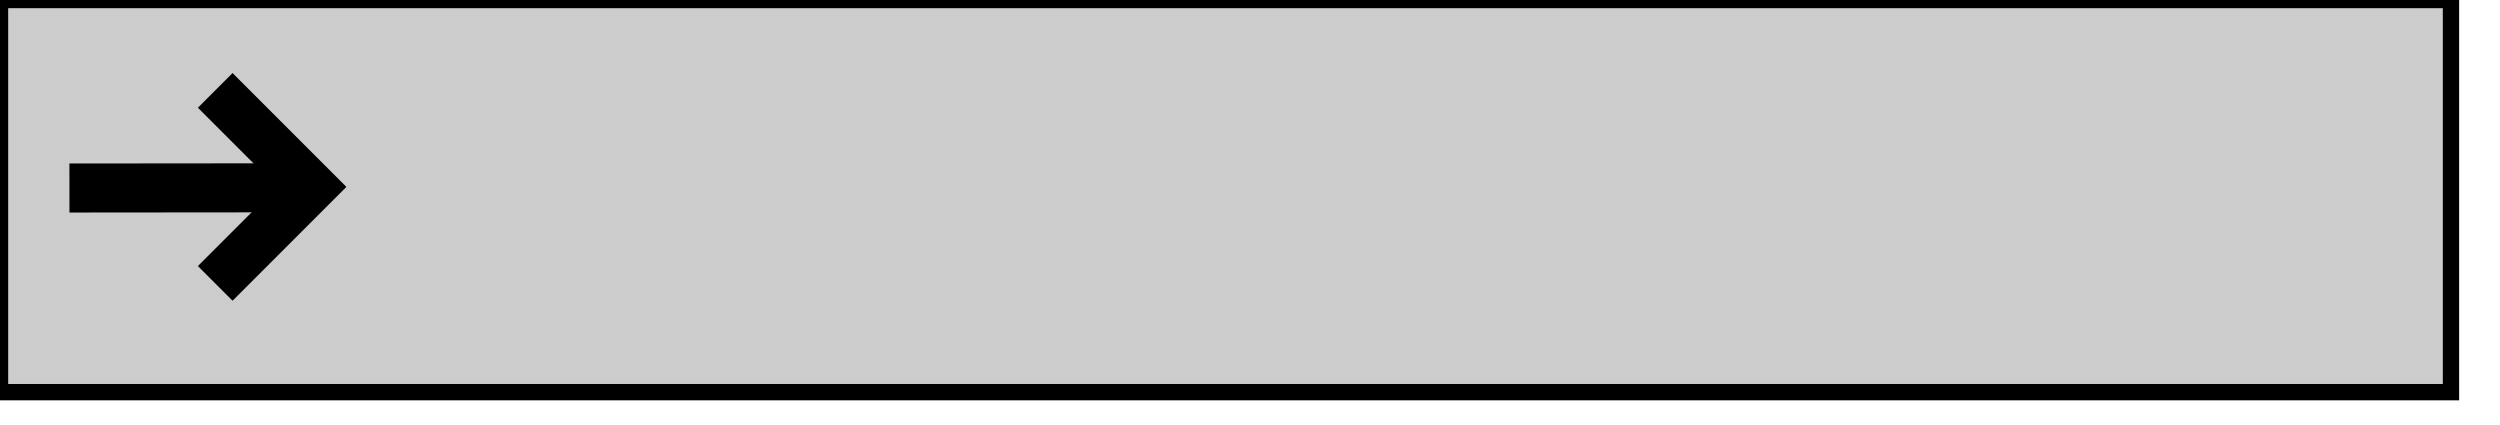
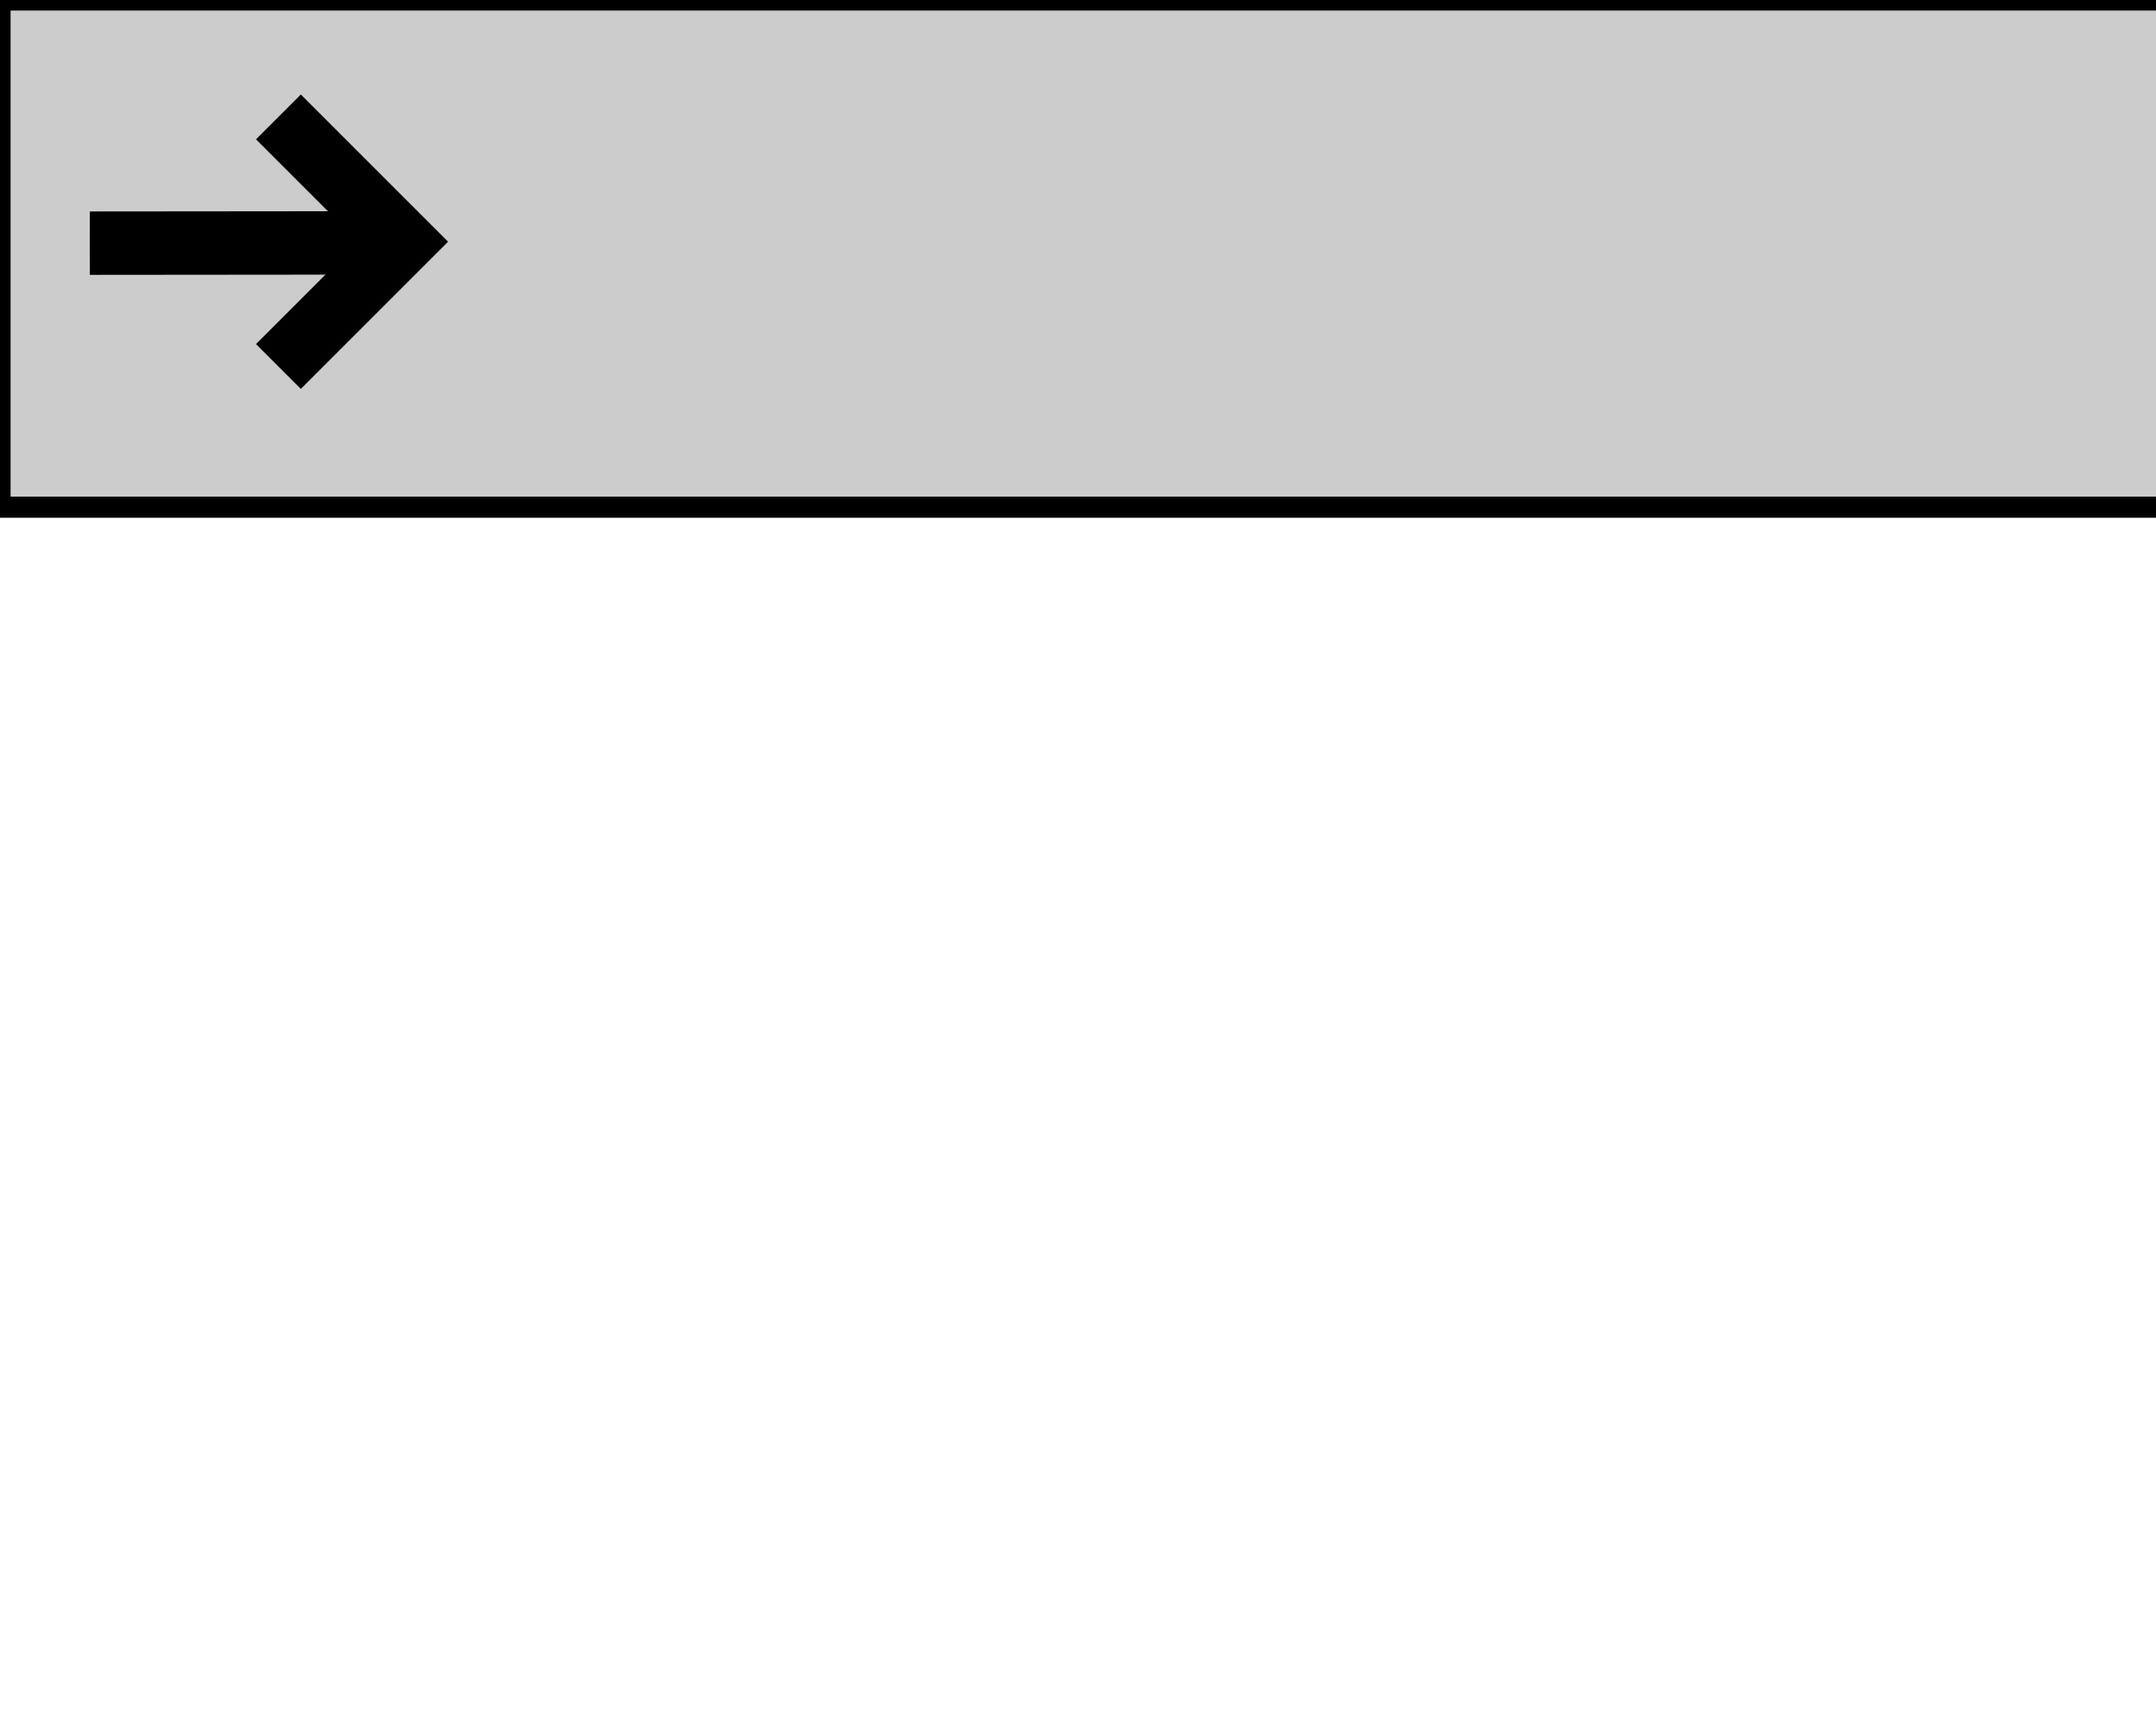
- <svg xmlns="http://www.w3.org/2000/svg" xmlns:ns1="http://www.b3mn.org/oryx" width="153" height="26" version="1.0">
+ <svg xmlns="http://www.w3.org/2000/svg" xmlns:ns1="http://www.b3mn.org/oryx" width="102" height="82" version="1.0">
  <defs />
  <g ns1:minimumSize="30 24" ns1:maximumSize="350 24">
-     <rect ns1:anchor="top" ns1:resize="horizontal" x="0" y="0" width="150" height="24" stroke="black" stroke-width="1" fill="#cccccc" />
+     <rect ns1:anchor="top" ns1:resize="horizontal" x="0" y="0" width="154" height="24" stroke="black" stroke-width="1" fill="#cccccc" />
    <line fill="none" stroke="#000000" stroke-width="3" x1="4.25" y1="11.506" x2="17.75" y2="11.494" />
    <polyline fill="none" stroke="#000000" stroke-width="3" points="13.172,5.532 19.077,11.438 13.172,17.343 " />
  </g>
</svg>
